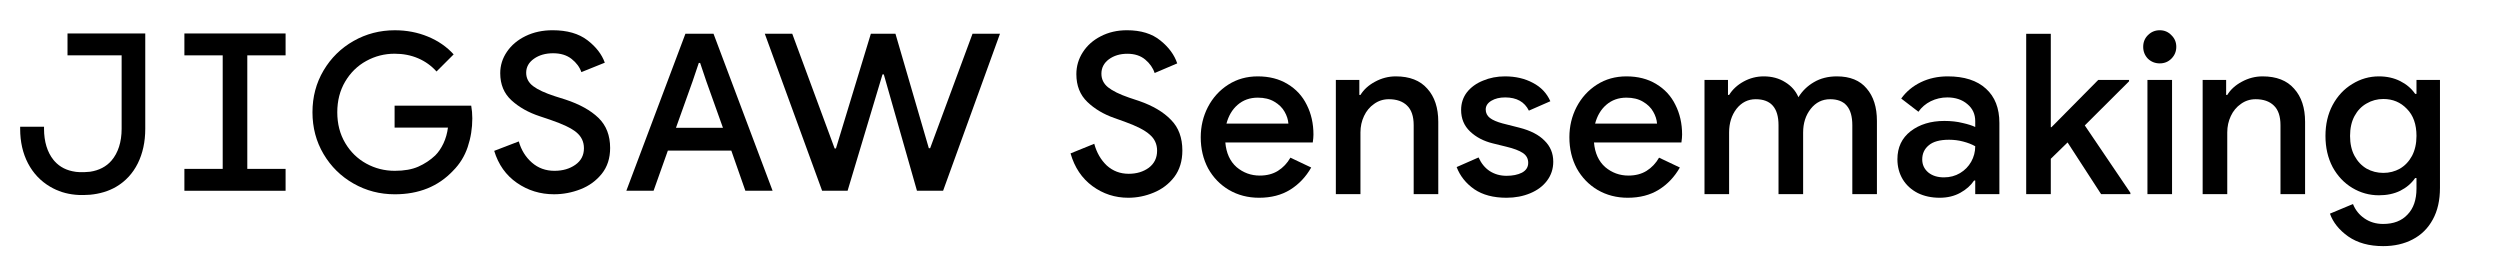
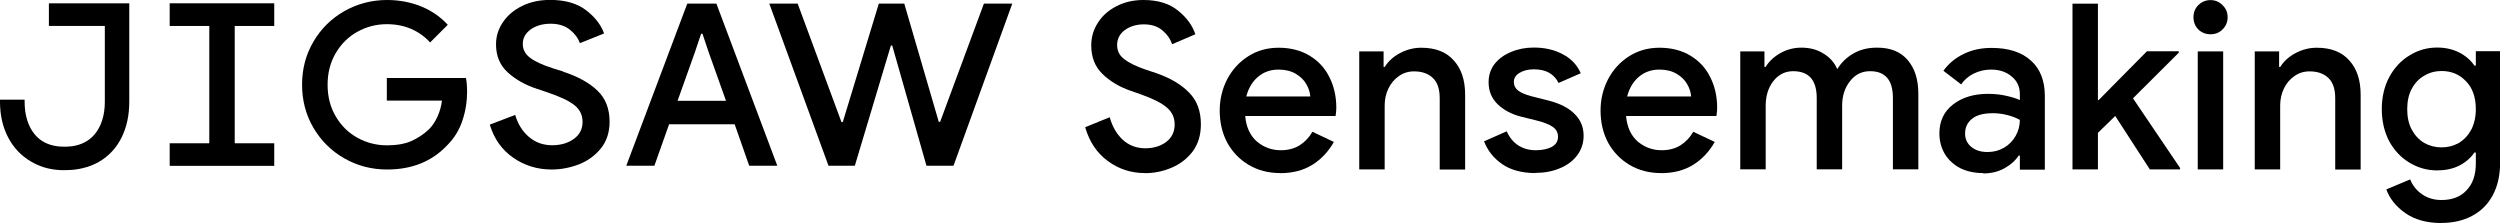
- <svg xmlns="http://www.w3.org/2000/svg" viewBox="0 0 248 25" fill="none">
-   <path d="M39.144 10.483V12.658H44.437C44.364 13.224 44.216 13.746 43.991 14.225C43.765 14.704 43.493 15.103 43.173 15.422C42.68 15.887 42.12 16.255 41.496 16.532C40.871 16.807 40.095 16.945 39.165 16.945C38.148 16.945 37.205 16.706 36.334 16.227C35.462 15.748 34.765 15.067 34.242 14.183C33.719 13.299 33.458 12.284 33.458 11.137C33.458 9.991 33.719 8.977 34.242 8.092C34.765 7.208 35.461 6.525 36.334 6.047C37.205 5.568 38.141 5.329 39.144 5.329C40.001 5.329 40.781 5.482 41.485 5.786C42.19 6.091 42.796 6.526 43.303 7.092L45.002 5.395C44.32 4.641 43.47 4.054 42.453 3.633C41.437 3.212 40.341 3.002 39.165 3.002C37.684 3.002 36.318 3.358 35.07 4.067C33.821 4.778 32.829 5.753 32.096 6.993C31.362 8.233 30.997 9.615 30.997 11.137C30.997 12.659 31.363 14.041 32.096 15.281C32.829 16.521 33.821 17.497 35.07 18.207C36.318 18.918 37.683 19.273 39.165 19.273C41.546 19.273 43.47 18.498 44.937 16.945C45.605 16.278 46.092 15.491 46.396 14.585C46.701 13.678 46.853 12.732 46.853 11.745C46.853 11.309 46.817 10.889 46.745 10.483H39.143H39.144Z" fill="currentColor" />
-   <path d="M56.085 9.873L55.05 9.547C54.069 9.228 53.347 8.895 52.888 8.546C52.428 8.198 52.197 7.755 52.197 7.219C52.197 6.653 52.454 6.19 52.968 5.827C53.481 5.465 54.114 5.283 54.866 5.283C55.617 5.283 56.23 5.472 56.706 5.849C57.181 6.226 57.504 6.662 57.672 7.154L59.996 6.219C59.704 5.392 59.13 4.649 58.272 3.989C57.412 3.33 56.262 3 54.821 3C53.825 3 52.931 3.192 52.141 3.576C51.351 3.96 50.734 4.479 50.29 5.131C49.845 5.783 49.623 6.494 49.623 7.263C49.623 8.38 49.998 9.28 50.749 9.961C51.501 10.643 52.428 11.165 53.533 11.528L54.568 11.876C55.809 12.296 56.681 12.713 57.179 13.126C57.677 13.54 57.927 14.065 57.927 14.704C57.927 15.4 57.643 15.947 57.076 16.346C56.508 16.746 55.818 16.945 55.005 16.945C54.131 16.945 53.384 16.673 52.763 16.129C52.141 15.585 51.708 14.885 51.463 14.029L49.025 14.965C49.439 16.328 50.19 17.387 51.279 18.14C52.368 18.894 53.595 19.271 54.96 19.271C55.865 19.271 56.742 19.104 57.593 18.771C58.444 18.439 59.145 17.927 59.697 17.238C60.249 16.549 60.525 15.697 60.525 14.681C60.525 13.434 60.138 12.437 59.363 11.69C58.588 10.943 57.495 10.337 56.085 9.873Z" fill="currentColor" />
-   <path d="M67.993 3.347L62.133 18.922H64.835L66.251 14.941H72.546L73.94 18.922H76.641L70.781 3.347H67.993ZM67.056 12.679L68.712 8.046L69.322 6.24H69.452L70.061 8.046L71.717 12.679H67.055H67.056Z" fill="currentColor" />
-   <path d="M96.474 3.347L92.27 14.703H92.14L88.829 3.347H86.389L82.926 14.725H82.795L78.591 3.347H75.868L81.554 18.924H84.081L87.544 7.381H87.674L90.963 18.924H93.555L99.198 3.347H96.474Z" fill="currentColor" />
-   <path d="M6.697 5.489H12.066V12.788C12.066 14.079 11.718 15.168 11.058 15.933C10.542 16.532 9.816 16.906 8.932 17.037C8.064 17.137 7.48 17.039 7.48 17.039C6.62 16.919 5.942 16.573 5.429 16.006H5.428L5.304 15.861C4.692 15.104 4.368 14.041 4.368 12.788V12.572H2V12.789C2 14.065 2.261 15.213 2.776 16.199C3.291 17.185 4.031 17.968 4.977 18.523C5.747 18.974 6.556 19.231 7.479 19.318C7.479 19.318 7.975 19.386 8.931 19.318C9.886 19.23 10.768 18.97 11.513 18.535C12.45 17.987 13.174 17.203 13.67 16.206C14.16 15.217 14.41 14.065 14.41 12.788V3.318H6.697V5.489Z" fill="currentColor" />
-   <path d="M18.292 5.491H22.092V16.753H18.292V18.924H22.092H24.532H28.33V16.753H24.532V5.491H28.33V3.32H18.292V5.491Z" fill="currentColor" />
-   <path d="M111.922 19.617C110.606 19.617 109.422 19.232 108.372 18.462C107.322 17.691 106.597 16.61 106.198 15.218L108.55 14.263C108.786 15.137 109.2 15.855 109.792 16.418C110.398 16.966 111.123 17.24 111.966 17.24C112.75 17.24 113.416 17.04 113.963 16.64C114.51 16.225 114.784 15.662 114.784 14.951C114.784 14.3 114.54 13.767 114.052 13.352C113.578 12.923 112.743 12.493 111.545 12.064L110.546 11.708C109.482 11.338 108.587 10.805 107.862 10.109C107.137 9.413 106.775 8.494 106.775 7.354C106.775 6.569 106.989 5.843 107.418 5.177C107.847 4.511 108.439 3.985 109.193 3.6C109.962 3.2 110.827 3 111.789 3C113.179 3 114.288 3.341 115.116 4.022C115.945 4.688 116.499 5.444 116.78 6.288L114.54 7.243C114.377 6.739 114.066 6.295 113.608 5.91C113.149 5.525 112.558 5.333 111.833 5.333C111.108 5.333 110.495 5.518 109.992 5.888C109.504 6.258 109.26 6.732 109.26 7.31C109.26 7.858 109.482 8.309 109.925 8.665C110.369 9.02 111.064 9.361 112.011 9.687L113.009 10.02C114.37 10.494 115.42 11.116 116.159 11.886C116.913 12.641 117.29 13.656 117.29 14.929C117.29 15.966 117.024 16.84 116.492 17.551C115.959 18.247 115.279 18.765 114.451 19.106C113.637 19.446 112.794 19.617 111.922 19.617Z" fill="currentColor" />
-   <path d="M124.903 19.617C123.794 19.617 122.796 19.358 121.908 18.839C121.036 18.321 120.348 17.61 119.845 16.706C119.357 15.788 119.113 14.759 119.113 13.619C119.113 12.537 119.35 11.538 119.823 10.62C120.311 9.687 120.984 8.946 121.842 8.398C122.699 7.85 123.676 7.576 124.77 7.576C125.909 7.576 126.892 7.828 127.721 8.332C128.564 8.835 129.2 9.524 129.628 10.398C130.072 11.271 130.294 12.256 130.294 13.352C130.294 13.559 130.272 13.819 130.227 14.13H121.553C121.642 15.181 122.012 15.996 122.662 16.573C123.328 17.136 124.097 17.417 124.97 17.417C125.665 17.417 126.264 17.262 126.767 16.951C127.284 16.625 127.698 16.188 128.009 15.64L130.072 16.618C129.54 17.551 128.845 18.284 127.987 18.817C127.129 19.35 126.101 19.617 124.903 19.617ZM127.809 12.264C127.78 11.864 127.654 11.471 127.432 11.086C127.21 10.686 126.87 10.353 126.412 10.086C125.968 9.82 125.421 9.687 124.77 9.687C123.986 9.687 123.321 9.924 122.773 10.398C122.241 10.857 121.871 11.479 121.664 12.264H127.809Z" fill="currentColor" />
-   <path d="M132.516 7.932H134.846V9.42H134.957C135.282 8.887 135.763 8.45 136.399 8.109C137.049 7.754 137.737 7.576 138.462 7.576C139.837 7.576 140.88 7.984 141.59 8.798C142.314 9.598 142.677 10.694 142.677 12.086V19.261H140.237V12.419C140.237 11.53 140.015 10.879 139.571 10.464C139.142 10.05 138.543 9.842 137.774 9.842C137.227 9.842 136.739 9.998 136.31 10.309C135.881 10.605 135.548 11.005 135.312 11.508C135.075 12.012 134.957 12.552 134.957 13.13V19.261H132.516V7.932Z" fill="currentColor" />
-   <path d="M149.446 19.617C148.145 19.617 147.08 19.335 146.252 18.773C145.424 18.195 144.839 17.462 144.499 16.573L146.673 15.618C146.94 16.21 147.309 16.662 147.783 16.973C148.271 17.284 148.825 17.44 149.446 17.44C150.053 17.44 150.563 17.336 150.977 17.129C151.391 16.906 151.598 16.581 151.598 16.151C151.598 15.736 151.421 15.411 151.066 15.174C150.711 14.937 150.164 14.729 149.424 14.552L148.071 14.219C147.169 13.996 146.422 13.604 145.83 13.041C145.239 12.478 144.943 11.767 144.943 10.909C144.943 10.242 145.135 9.657 145.52 9.153C145.919 8.65 146.452 8.265 147.117 7.998C147.783 7.717 148.507 7.576 149.291 7.576C150.341 7.576 151.266 7.791 152.064 8.22C152.863 8.635 153.44 9.242 153.795 10.042L151.665 10.975C151.236 10.101 150.452 9.664 149.313 9.664C148.766 9.664 148.308 9.775 147.938 9.998C147.568 10.22 147.383 10.509 147.383 10.864C147.383 11.205 147.524 11.486 147.805 11.708C148.086 11.915 148.5 12.093 149.047 12.241L150.711 12.663C151.82 12.945 152.656 13.374 153.218 13.952C153.795 14.515 154.083 15.211 154.083 16.04C154.083 16.751 153.876 17.38 153.462 17.928C153.063 18.462 152.508 18.876 151.798 19.172C151.088 19.468 150.304 19.617 149.446 19.617Z" fill="currentColor" />
-   <path d="M161.473 19.617C160.364 19.617 159.366 19.358 158.478 18.839C157.606 18.321 156.918 17.61 156.415 16.706C155.927 15.788 155.683 14.759 155.683 13.619C155.683 12.537 155.92 11.538 156.393 10.62C156.881 9.687 157.554 8.946 158.412 8.398C159.269 7.85 160.246 7.576 161.34 7.576C162.479 7.576 163.462 7.828 164.291 8.332C165.134 8.835 165.77 9.524 166.198 10.398C166.642 11.271 166.864 12.256 166.864 13.352C166.864 13.559 166.842 13.819 166.797 14.13H158.123C158.212 15.181 158.582 15.996 159.232 16.573C159.898 17.136 160.667 17.417 161.54 17.417C162.235 17.417 162.834 17.262 163.337 16.951C163.854 16.625 164.268 16.188 164.579 15.64L166.642 16.618C166.11 17.551 165.415 18.284 164.557 18.817C163.699 19.35 162.671 19.617 161.473 19.617ZM164.379 12.264C164.35 11.864 164.224 11.471 164.002 11.086C163.78 10.686 163.44 10.353 162.982 10.086C162.538 9.82 161.991 9.687 161.34 9.687C160.556 9.687 159.891 9.924 159.343 10.398C158.811 10.857 158.441 11.479 158.234 12.264H164.379Z" fill="currentColor" />
-   <path d="M169.086 7.932H171.416V9.42H171.527C171.867 8.872 172.347 8.428 172.969 8.087C173.59 7.747 174.255 7.576 174.965 7.576C175.779 7.576 176.489 7.769 177.095 8.154C177.701 8.524 178.138 9.02 178.404 9.642C178.788 9.02 179.299 8.524 179.935 8.154C180.585 7.769 181.347 7.576 182.22 7.576C183.521 7.576 184.505 7.976 185.17 8.776C185.85 9.561 186.191 10.634 186.191 11.997V19.261H183.75V12.419C183.75 10.701 183.018 9.842 181.554 9.842C180.77 9.842 180.127 10.161 179.624 10.797C179.121 11.434 178.87 12.219 178.87 13.152V19.261H176.429V12.419C176.429 10.701 175.675 9.842 174.167 9.842C173.397 9.842 172.762 10.161 172.259 10.797C171.771 11.434 171.527 12.219 171.527 13.152V19.261H169.086V7.932Z" fill="currentColor" />
-   <path d="M192.416 19.617C191.602 19.617 190.878 19.461 190.242 19.15C189.606 18.824 189.11 18.373 188.755 17.795C188.4 17.203 188.223 16.536 188.223 15.796C188.223 14.626 188.659 13.7 189.532 13.019C190.419 12.338 191.536 11.997 192.882 11.997C193.547 11.997 194.146 12.064 194.679 12.197C195.211 12.315 195.632 12.449 195.943 12.597V12.019C195.943 11.323 195.684 10.76 195.167 10.331C194.649 9.887 193.983 9.664 193.17 9.664C192.593 9.664 192.046 9.79 191.528 10.042C191.025 10.294 190.619 10.642 190.308 11.086L188.6 9.775C189.103 9.079 189.754 8.539 190.552 8.154C191.351 7.769 192.238 7.576 193.214 7.576C194.856 7.576 196.121 7.984 197.008 8.798C197.895 9.598 198.339 10.731 198.339 12.197V19.261H195.943V17.906H195.832C195.507 18.395 195.048 18.802 194.457 19.128C193.865 19.454 193.185 19.617 192.416 19.617ZM192.837 17.595C193.429 17.595 193.961 17.454 194.435 17.173C194.908 16.892 195.278 16.514 195.544 16.04C195.81 15.566 195.943 15.055 195.943 14.507C195.603 14.315 195.204 14.159 194.745 14.041C194.301 13.922 193.836 13.863 193.347 13.863C192.43 13.863 191.758 14.048 191.329 14.418C190.9 14.774 190.685 15.24 190.685 15.818C190.685 16.336 190.885 16.766 191.284 17.106C191.684 17.432 192.201 17.595 192.837 17.595Z" fill="currentColor" />
-   <path d="M200.998 3.355H203.439V12.619H203.505L208.142 7.932H211.203V8.065L206.811 12.441L211.336 19.128V19.261H208.43L205.103 14.13L203.439 15.751V19.261H200.998V3.355Z" fill="currentColor" />
-   <path d="M214.247 6.288C213.788 6.288 213.396 6.132 213.071 5.821C212.76 5.495 212.605 5.103 212.605 4.644C212.605 4.185 212.76 3.8 213.071 3.489C213.396 3.163 213.788 3 214.247 3C214.705 3 215.09 3.163 215.4 3.489C215.726 3.8 215.888 4.185 215.888 4.644C215.888 5.103 215.726 5.495 215.4 5.821C215.09 6.132 214.705 6.288 214.247 6.288ZM213.026 7.932H215.467V19.261H213.026V7.932Z" fill="currentColor" />
-   <path d="M218.503 7.932H220.833V9.42H220.944C221.269 8.887 221.75 8.45 222.386 8.109C223.037 7.754 223.724 7.576 224.449 7.576C225.824 7.576 226.867 7.984 227.577 8.798C228.302 9.598 228.664 10.694 228.664 12.086V19.261H226.224V12.419C226.224 11.53 226.002 10.879 225.558 10.464C225.129 10.05 224.53 9.842 223.761 9.842C223.214 9.842 222.726 9.998 222.297 10.309C221.868 10.605 221.535 11.005 221.299 11.508C221.062 12.012 220.944 12.552 220.944 13.13V19.261H218.503V7.932Z" fill="currentColor" />
-   <path d="M236.41 24.415C235.02 24.415 233.866 24.097 232.949 23.46C232.047 22.823 231.44 22.068 231.13 21.194L233.415 20.239C233.651 20.831 234.029 21.305 234.546 21.66C235.079 22.031 235.7 22.216 236.41 22.216C237.445 22.216 238.251 21.905 238.828 21.283C239.419 20.675 239.715 19.817 239.715 18.706V17.662H239.582C239.212 18.195 238.717 18.617 238.096 18.928C237.489 19.224 236.787 19.372 235.988 19.372C235.042 19.372 234.162 19.128 233.348 18.639C232.535 18.151 231.884 17.462 231.396 16.573C230.923 15.67 230.686 14.64 230.686 13.485C230.686 12.33 230.923 11.308 231.396 10.42C231.884 9.516 232.535 8.82 233.348 8.332C234.162 7.828 235.042 7.576 235.988 7.576C236.772 7.576 237.475 7.732 238.096 8.043C238.717 8.354 239.212 8.776 239.582 9.309H239.715V7.932H242.045V18.639C242.045 19.868 241.808 20.913 241.335 21.771C240.861 22.645 240.196 23.304 239.338 23.749C238.495 24.193 237.519 24.415 236.41 24.415ZM236.432 17.151C237.024 17.151 237.571 17.01 238.074 16.729C238.576 16.433 238.976 16.01 239.272 15.463C239.567 14.9 239.715 14.241 239.715 13.485C239.715 12.33 239.397 11.434 238.761 10.797C238.14 10.146 237.364 9.82 236.432 9.82C235.826 9.82 235.271 9.968 234.768 10.264C234.265 10.546 233.866 10.96 233.57 11.508C233.274 12.056 233.126 12.715 233.126 13.485C233.126 14.255 233.274 14.915 233.57 15.463C233.866 16.01 234.265 16.433 234.768 16.729C235.271 17.01 235.826 17.151 236.432 17.151Z" fill="currentColor" />
+ <svg xmlns="http://www.w3.org/2000/svg" viewBox="0 0 280.23 25" fill="none">
+   <path d="M43.36,8.74v2.54h6.18c-.08.66-.26,1.27-.52,1.83-.26.56-.58,1.03-.95,1.4-.58.54-1.23.97-1.96,1.3-.73.32-1.64.48-2.72.48-1.19,0-2.29-.28-3.31-.84-1.02-.56-1.83-1.35-2.44-2.39-.61-1.03-.92-2.22-.92-3.56s.31-2.52.92-3.56c.61-1.03,1.42-1.83,2.44-2.39,1.02-.56,2.11-.84,3.28-.84,1,0,1.91.18,2.73.53.82.36,1.53.86,2.12,1.52l1.98-1.98c-.8-.88-1.79-1.57-2.98-2.06C46.04.25,44.76,0,43.39,0c-1.73,0-3.32.42-4.78,1.24-1.46.83-2.62,1.97-3.47,3.42-.86,1.45-1.28,3.06-1.28,4.84s.43,3.39,1.28,4.84c.86,1.45,2.01,2.59,3.47,3.42,1.46.83,3.05,1.24,4.78,1.24,2.78,0,5.03-.9,6.74-2.72.78-.78,1.35-1.7,1.7-2.76.36-1.06.53-2.16.53-3.31,0-.51-.04-1-.13-1.47h-8.87,0Z" fill="currentColor" />
+   <path d="M63.14,8.02l-1.21-.38c-1.15-.37-1.99-.76-2.52-1.17-.54-.41-.81-.92-.81-1.55,0-.66.3-1.2.9-1.63.6-.42,1.34-.63,2.22-.63s1.59.22,2.15.66c.55.44.93.95,1.13,1.52l2.71-1.09c-.34-.97-1.01-1.83-2.01-2.6-1-.77-2.35-1.16-4.03-1.16-1.16,0-2.21.22-3.13.67-.92.45-1.64,1.05-2.16,1.82-.52.76-.78,1.59-.78,2.49,0,1.3.44,2.35,1.32,3.15.88.8,1.96,1.41,3.25,1.83l1.21.41c1.45.49,2.47.98,3.05,1.46.58.48.87,1.1.87,1.84,0,.81-.33,1.45-.99,1.92-.66.47-1.47.7-2.42.7-1.02,0-1.89-.32-2.62-.95-.73-.63-1.23-1.45-1.52-2.45l-2.85,1.09c.48,1.59,1.36,2.83,2.63,3.71,1.27.88,2.7,1.32,4.3,1.32,1.06,0,2.08-.2,3.07-.58.99-.39,1.81-.99,2.46-1.79.64-.8.97-1.8.97-2.98,0-1.46-.45-2.62-1.36-3.49-.9-.87-2.18-1.58-3.83-2.12Z" fill="currentColor" />
+   <path d="M77.04.4l-6.84,18.18h3.15l1.65-4.65h7.35l1.63,4.65h3.15L80.3.4h-3.25ZM75.95,11.3l1.93-5.41.71-2.11h.15l.71,2.11,1.93,5.41h-5.44,0Z" fill="currentColor" />
+   <path d="M110.29.4l-4.91,13.26h-.15l-3.87-13.26h-2.85l-4.04,13.28h-.15L89.41.4h-3.18l6.64,18.18h2.95l4.04-13.48h.15l3.84,13.48h3.03L113.47.4h-3.18Z" fill="currentColor" />
+   <path d="M5.48,2.91h6.27v8.52c0,1.51-.41,2.78-1.18,3.67-.6.7-1.45,1.14-2.48,1.29-1.01.12-1.7,0-1.7,0-1-.14-1.8-.54-2.39-1.21h0l-.15-.17c-.71-.88-1.09-2.13-1.09-3.59v-.25H0v.25c0,1.49.31,2.83.91,3.98.6,1.15,1.46,2.07,2.57,2.71.9.53,1.84.83,2.92.93,0,0,.58.08,1.7,0,1.11-.1,2.14-.41,3.01-.91,1.09-.64,1.94-1.55,2.52-2.72.57-1.15.86-2.5.86-3.99V.37H5.48v2.53Z" fill="currentColor" />
+   <path d="M19.02,2.91h4.44v13.15h-4.44v2.53h11.72v-2.53h-4.43V2.91h4.43V.37h-11.72v2.53Z" fill="currentColor" />
+   <path d="M128.32,19.4c-1.54,0-2.92-.45-4.14-1.35-1.23-.9-2.07-2.16-2.54-3.79l2.75-1.12c.28,1.02.76,1.86,1.45,2.52.71.64,1.55.96,2.54.96.92,0,1.69-.23,2.33-.7.64-.48.96-1.14.96-1.97,0-.76-.28-1.38-.85-1.87-.55-.5-1.53-1-2.93-1.5l-1.17-.41c-1.24-.43-2.29-1.05-3.13-1.87-.85-.81-1.27-1.88-1.27-3.22,0-.92.25-1.76.75-2.54.5-.78,1.19-1.39,2.07-1.84.9-.47,1.91-.7,3.03-.7,1.62,0,2.92.4,3.88,1.19.97.78,1.61,1.66,1.94,2.65l-2.61,1.12c-.19-.59-.55-1.11-1.09-1.56-.54-.45-1.23-.67-2.07-.67s-1.56.22-2.15.65c-.57.43-.85.99-.85,1.66s.26,1.17.78,1.58c.52.41,1.33.81,2.44,1.19l1.17.39c1.59.55,2.81,1.28,3.68,2.18.88.88,1.32,2.07,1.32,3.55,0,1.21-.31,2.23-.93,3.06-.62.81-1.42,1.42-2.38,1.82-.95.4-1.93.6-2.95.6Z" fill="currentColor" />
+   <path d="M143.48,19.4c-1.29,0-2.46-.3-3.5-.91-1.02-.61-1.82-1.43-2.41-2.49-.57-1.07-.85-2.27-.85-3.6,0-1.26.28-2.43.83-3.5.57-1.09,1.36-1.95,2.36-2.59,1-.64,2.14-.96,3.42-.96s2.48.29,3.45.88c.98.59,1.73,1.39,2.23,2.41.52,1.02.78,2.17.78,3.45,0,.24-.03.54-.08.91h-10.13c.1,1.23.54,2.18,1.29,2.85.78.66,1.68.99,2.69.99.81,0,1.51-.18,2.1-.54.6-.38,1.09-.89,1.45-1.53l2.41,1.14c-.62,1.09-1.43,1.95-2.43,2.57-1,.62-2.2.93-3.6.93ZM146.87,10.81c-.03-.47-.18-.93-.44-1.37-.26-.47-.66-.86-1.19-1.17-.52-.31-1.16-.47-1.92-.47-.92,0-1.69.28-2.33.83-.62.54-1.05,1.26-1.29,2.18h7.17Z" fill="currentColor" />
+   <path d="M152.37,5.76h2.72v1.74h.13c.38-.62.94-1.13,1.68-1.53.76-.41,1.56-.62,2.41-.62,1.61,0,2.82.48,3.65,1.43.85.93,1.27,2.21,1.27,3.84v8.38h-2.85v-7.99c0-1.04-.26-1.8-.78-2.28-.5-.48-1.2-.73-2.1-.73-.64,0-1.21.18-1.71.54-.5.35-.89.81-1.17,1.4-.28.59-.41,1.22-.41,1.89v7.16h-2.85V5.76Z" fill="currentColor" />
+   <path d="M172.13,19.4c-1.52,0-2.76-.33-3.73-.99-.97-.67-1.65-1.53-2.05-2.57l2.54-1.12c.31.69.74,1.22,1.3,1.58.57.36,1.22.54,1.94.54s1.3-.12,1.79-.36c.48-.26.72-.64.72-1.14s-.21-.86-.62-1.14c-.41-.28-1.05-.52-1.92-.73l-1.58-.39c-1.05-.26-1.93-.72-2.62-1.37-.69-.66-1.04-1.49-1.04-2.49,0-.78.22-1.46.67-2.05.47-.59,1.09-1.04,1.86-1.35.78-.33,1.62-.49,2.54-.49,1.23,0,2.31.25,3.24.75.93.48,1.61,1.19,2.02,2.13l-2.49,1.09c-.5-1.02-1.42-1.53-2.75-1.53-.64,0-1.17.13-1.61.39-.43.26-.65.6-.65,1.01s.16.73.49.99c.33.24.81.45,1.45.62l1.94.49c1.29.33,2.27.83,2.93,1.5.67.66,1.01,1.47,1.01,2.44,0,.83-.24,1.56-.72,2.2-.47.62-1.11,1.11-1.94,1.45-.83.35-1.74.52-2.75.52Z" fill="currentColor" />
+   <path d="M186.17,19.4c-1.29,0-2.46-.3-3.5-.91-1.02-.61-1.82-1.43-2.41-2.49-.57-1.07-.85-2.27-.85-3.6,0-1.26.28-2.43.83-3.5.57-1.09,1.36-1.95,2.36-2.59,1-.64,2.14-.96,3.42-.96s2.48.29,3.45.88c.98.59,1.73,1.39,2.23,2.41.52,1.02.78,2.17.78,3.45,0,.24-.03.54-.08.91h-10.13c.1,1.23.54,2.18,1.29,2.85.78.66,1.68.99,2.69.99.81,0,1.51-.18,2.1-.54.6-.38,1.09-.89,1.45-1.53l2.41,1.14c-.62,1.09-1.43,1.95-2.43,2.57-1,.62-2.2.93-3.6.93ZM189.56,10.81c-.03-.47-.18-.93-.44-1.37-.26-.47-.66-.86-1.19-1.17-.52-.31-1.16-.47-1.92-.47-.92,0-1.69.28-2.33.83-.62.54-1.05,1.26-1.29,2.18h7.17Z" fill="currentColor" />
+   <path d="M195.06,5.76h2.72v1.74h.13c.4-.64.96-1.16,1.68-1.56.72-.4,1.5-.6,2.33-.6.95,0,1.78.22,2.49.67.71.43,1.22,1.01,1.53,1.74.45-.73,1.04-1.31,1.79-1.74.76-.45,1.65-.67,2.67-.67,1.52,0,2.67.47,3.44,1.4.79.92,1.19,2.17,1.19,3.76v8.48h-2.85v-7.99c0-2.01-.85-3.01-2.56-3.01-.92,0-1.67.37-2.25,1.12-.59.74-.88,1.66-.88,2.75v7.13h-2.85v-7.99c0-2.01-.88-3.01-2.64-3.01-.9,0-1.64.37-2.23,1.12-.57.74-.85,1.66-.85,2.75v7.13h-2.85V5.76Z" fill="currentColor" />
+   <path d="M222.29,19.4c-.95,0-1.8-.18-2.54-.54-.74-.38-1.32-.91-1.74-1.58-.41-.69-.62-1.47-.62-2.33,0-1.37.51-2.45,1.53-3.24,1.04-.8,2.34-1.19,3.91-1.19.78,0,1.48.08,2.1.23.62.14,1.11.29,1.48.47v-.67c0-.81-.3-1.47-.91-1.97-.6-.52-1.38-.78-2.33-.78-.67,0-1.31.15-1.92.44-.59.29-1.06.7-1.42,1.22l-1.99-1.53c.59-.81,1.35-1.44,2.28-1.89.93-.45,1.97-.67,3.11-.67,1.92,0,3.39.48,4.43,1.43,1.04.93,1.55,2.26,1.55,3.97v8.25h-2.8v-1.58h-.13c-.38.57-.92,1.05-1.61,1.43-.69.38-1.48.57-2.38.57ZM222.78,17.04c.69,0,1.31-.16,1.87-.49.55-.33.98-.77,1.29-1.32.31-.55.47-1.15.47-1.79-.4-.22-.86-.41-1.4-.54-.52-.14-1.06-.21-1.63-.21-1.07,0-1.86.22-2.36.65-.5.41-.75.96-.75,1.63,0,.61.23,1.11.7,1.5.47.38,1.07.57,1.81.57Z" fill="currentColor" />
+   <path d="M232.31.41h2.85v10.81h.08l5.41-5.47h3.57v.16l-5.13,5.11,5.28,7.81v.16h-3.39l-3.88-5.99-1.94,1.89v4.1h-2.85V.41Z" fill="currentColor" />
+   <path d="M247.78,3.84c-.54,0-.99-.18-1.37-.54-.36-.38-.54-.84-.54-1.37s.18-.99.54-1.35c.38-.38.84-.57,1.37-.57s.98.19,1.35.57c.38.36.57.81.57,1.35s-.19.99-.57,1.37c-.36.36-.81.54-1.35.54ZM246.35,5.76h2.85v13.23h-2.85V5.76Z" fill="currentColor" />
+   <path d="M252.75,5.76h2.72v1.74h.13c.38-.62.94-1.13,1.68-1.53.76-.41,1.56-.62,2.41-.62,1.61,0,2.82.48,3.65,1.43.85.93,1.27,2.21,1.27,3.84v8.38h-2.85v-7.99c0-1.04-.26-1.8-.78-2.28-.5-.48-1.2-.73-2.1-.73-.64,0-1.21.18-1.71.54-.5.35-.89.81-1.17,1.4-.28.59-.41,1.22-.41,1.89v7.16h-2.85V5.76Z" fill="currentColor" />
+   <path d="M273.65,25c-1.62,0-2.97-.37-4.04-1.12-1.05-.74-1.76-1.63-2.12-2.65l2.67-1.12c.28.69.72,1.24,1.32,1.66.62.43,1.35.65,2.18.65,1.21,0,2.15-.36,2.82-1.09.69-.71,1.04-1.71,1.04-3.01v-1.22h-.16c-.43.62-1.01,1.12-1.73,1.48-.71.35-1.53.52-2.46.52-1.1,0-2.13-.29-3.08-.86-.95-.57-1.71-1.37-2.28-2.41-.55-1.05-.83-2.26-.83-3.6s.28-2.54.83-3.58c.57-1.05,1.33-1.87,2.28-2.44.95-.59,1.98-.88,3.08-.88.92,0,1.74.18,2.46.54.72.36,1.3.86,1.73,1.48h.16v-1.61h2.72v12.5c0,1.43-.28,2.65-.83,3.66-.55,1.02-1.33,1.79-2.33,2.31-.98.52-2.12.78-3.42.78ZM273.68,16.52c.69,0,1.33-.16,1.92-.49.59-.35,1.05-.84,1.4-1.48.34-.66.52-1.43.52-2.31,0-1.35-.37-2.39-1.11-3.14-.72-.76-1.63-1.14-2.72-1.14-.71,0-1.36.17-1.94.52-.59.33-1.05.81-1.4,1.45-.35.64-.52,1.41-.52,2.31s.17,1.67.52,2.31c.35.64.81,1.13,1.4,1.48.59.33,1.24.49,1.94.49Z" fill="currentColor" />
</svg>
